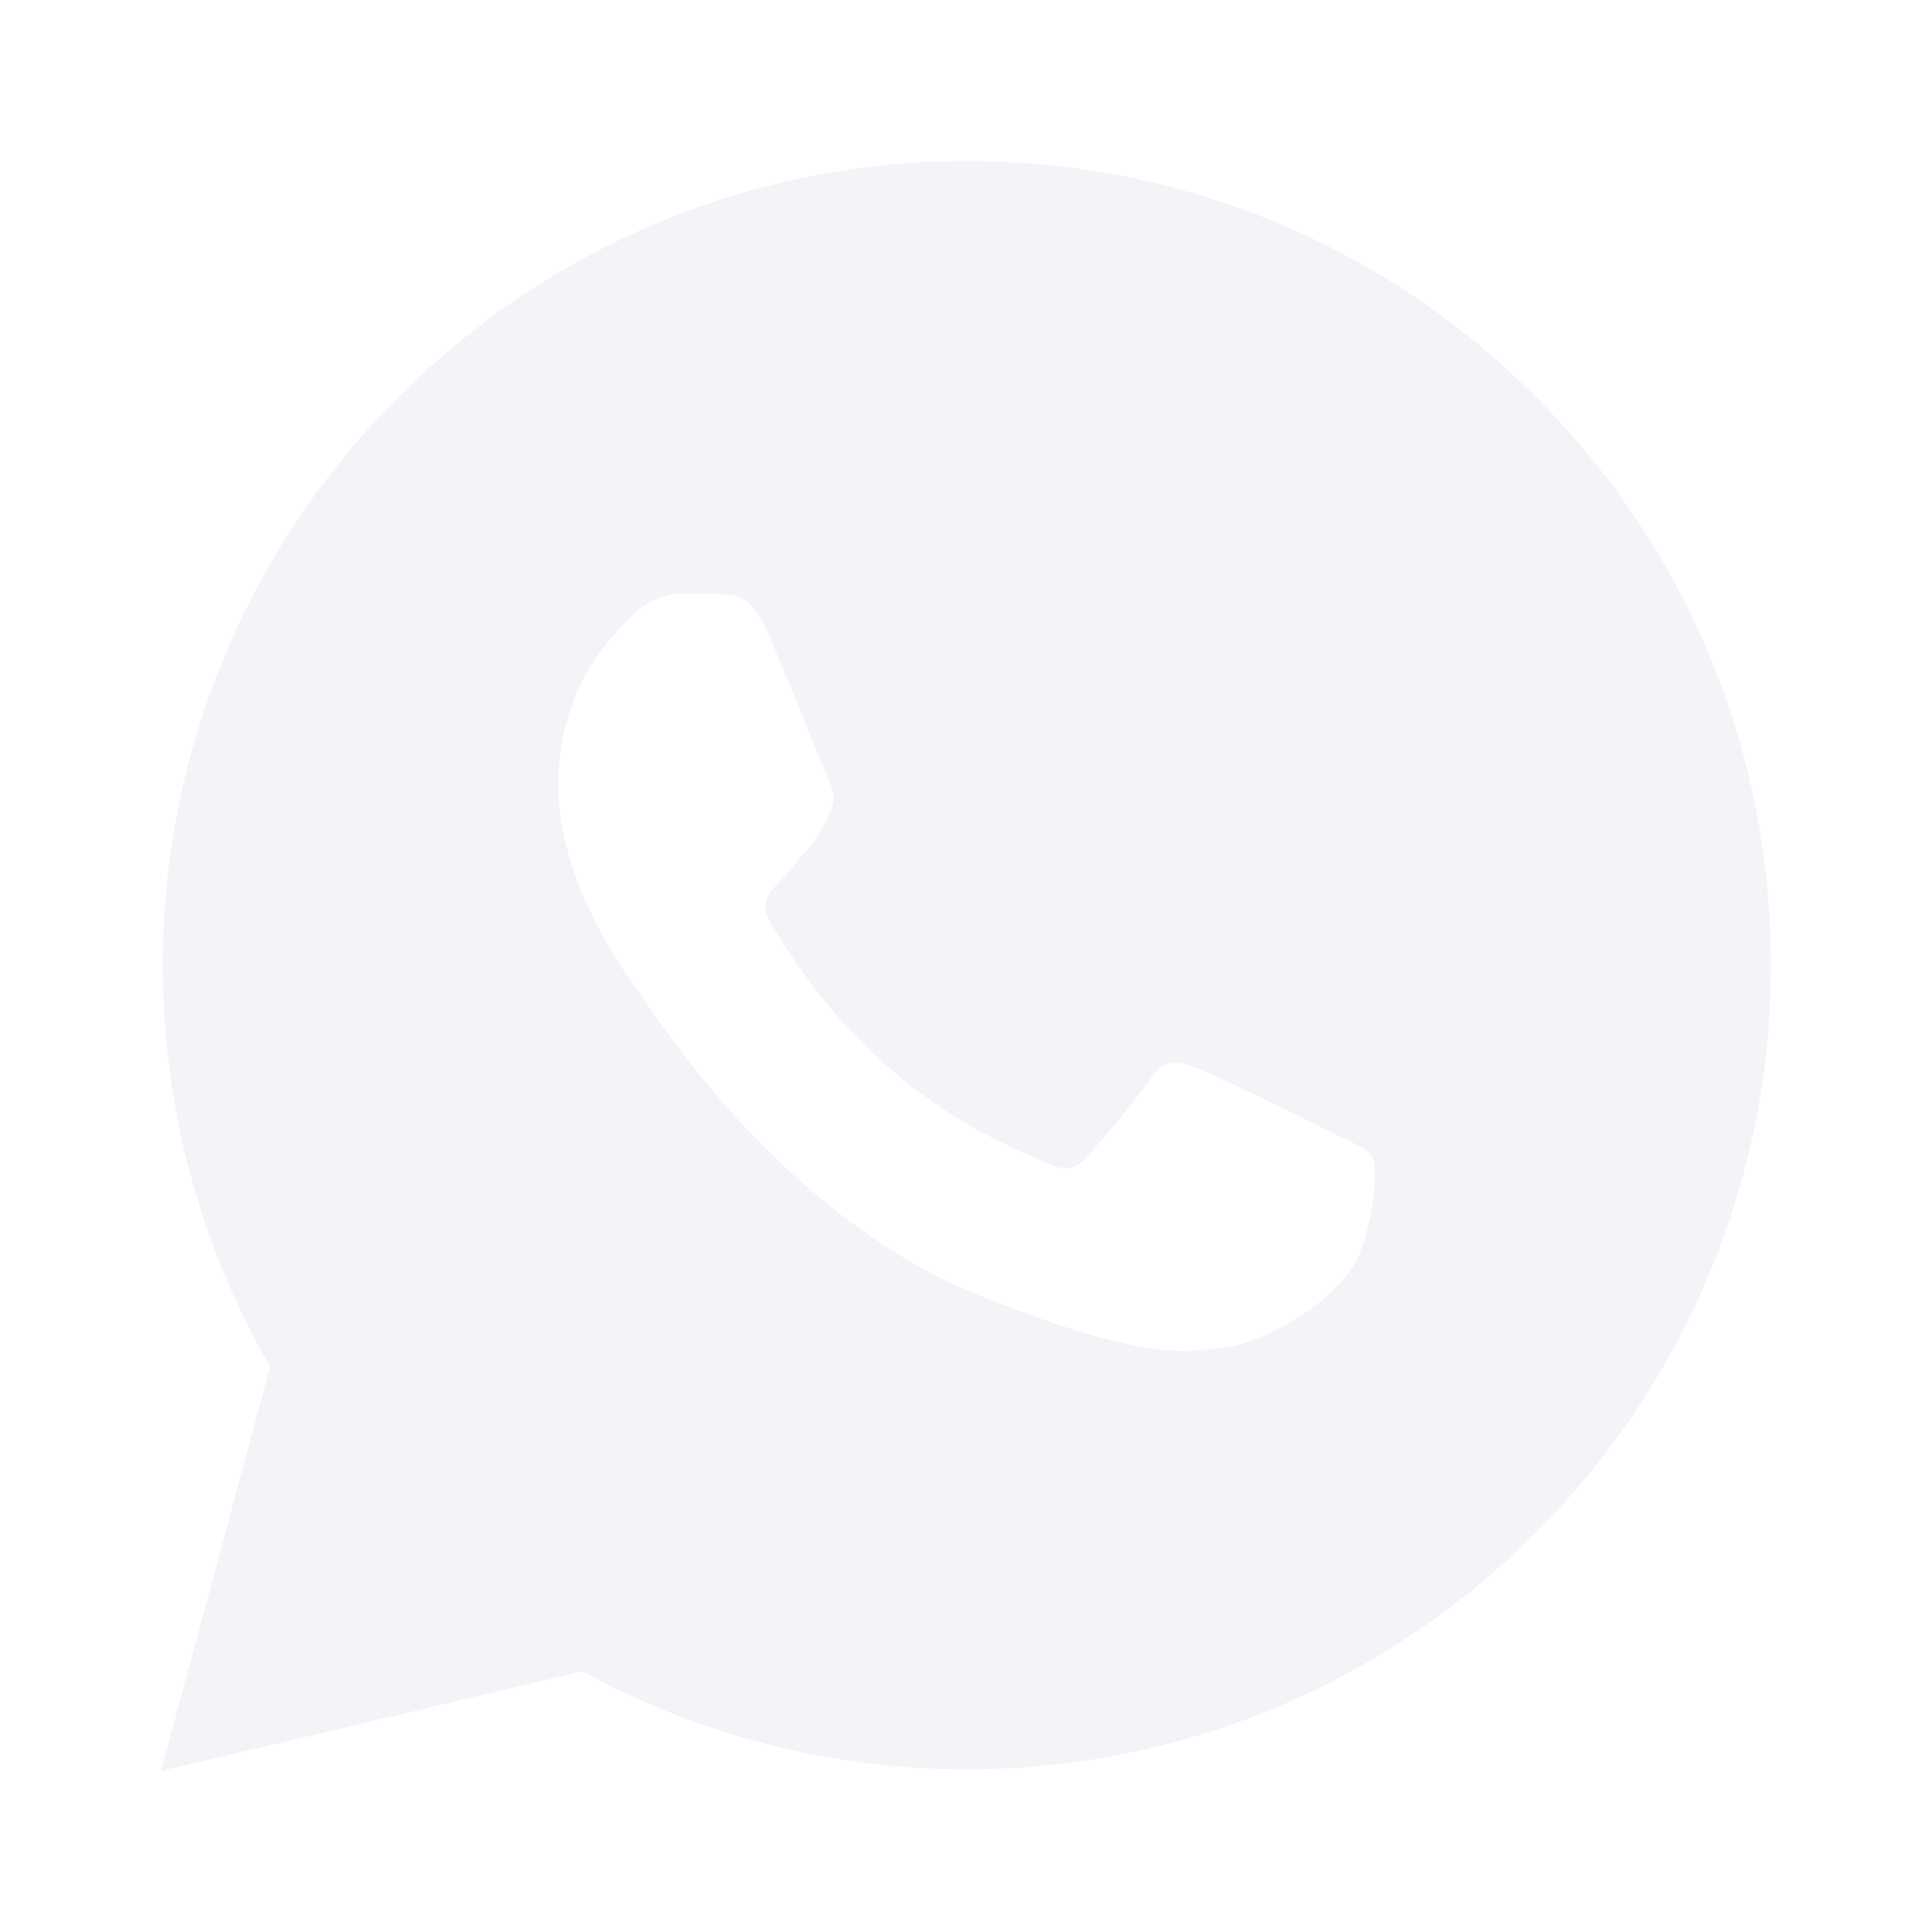
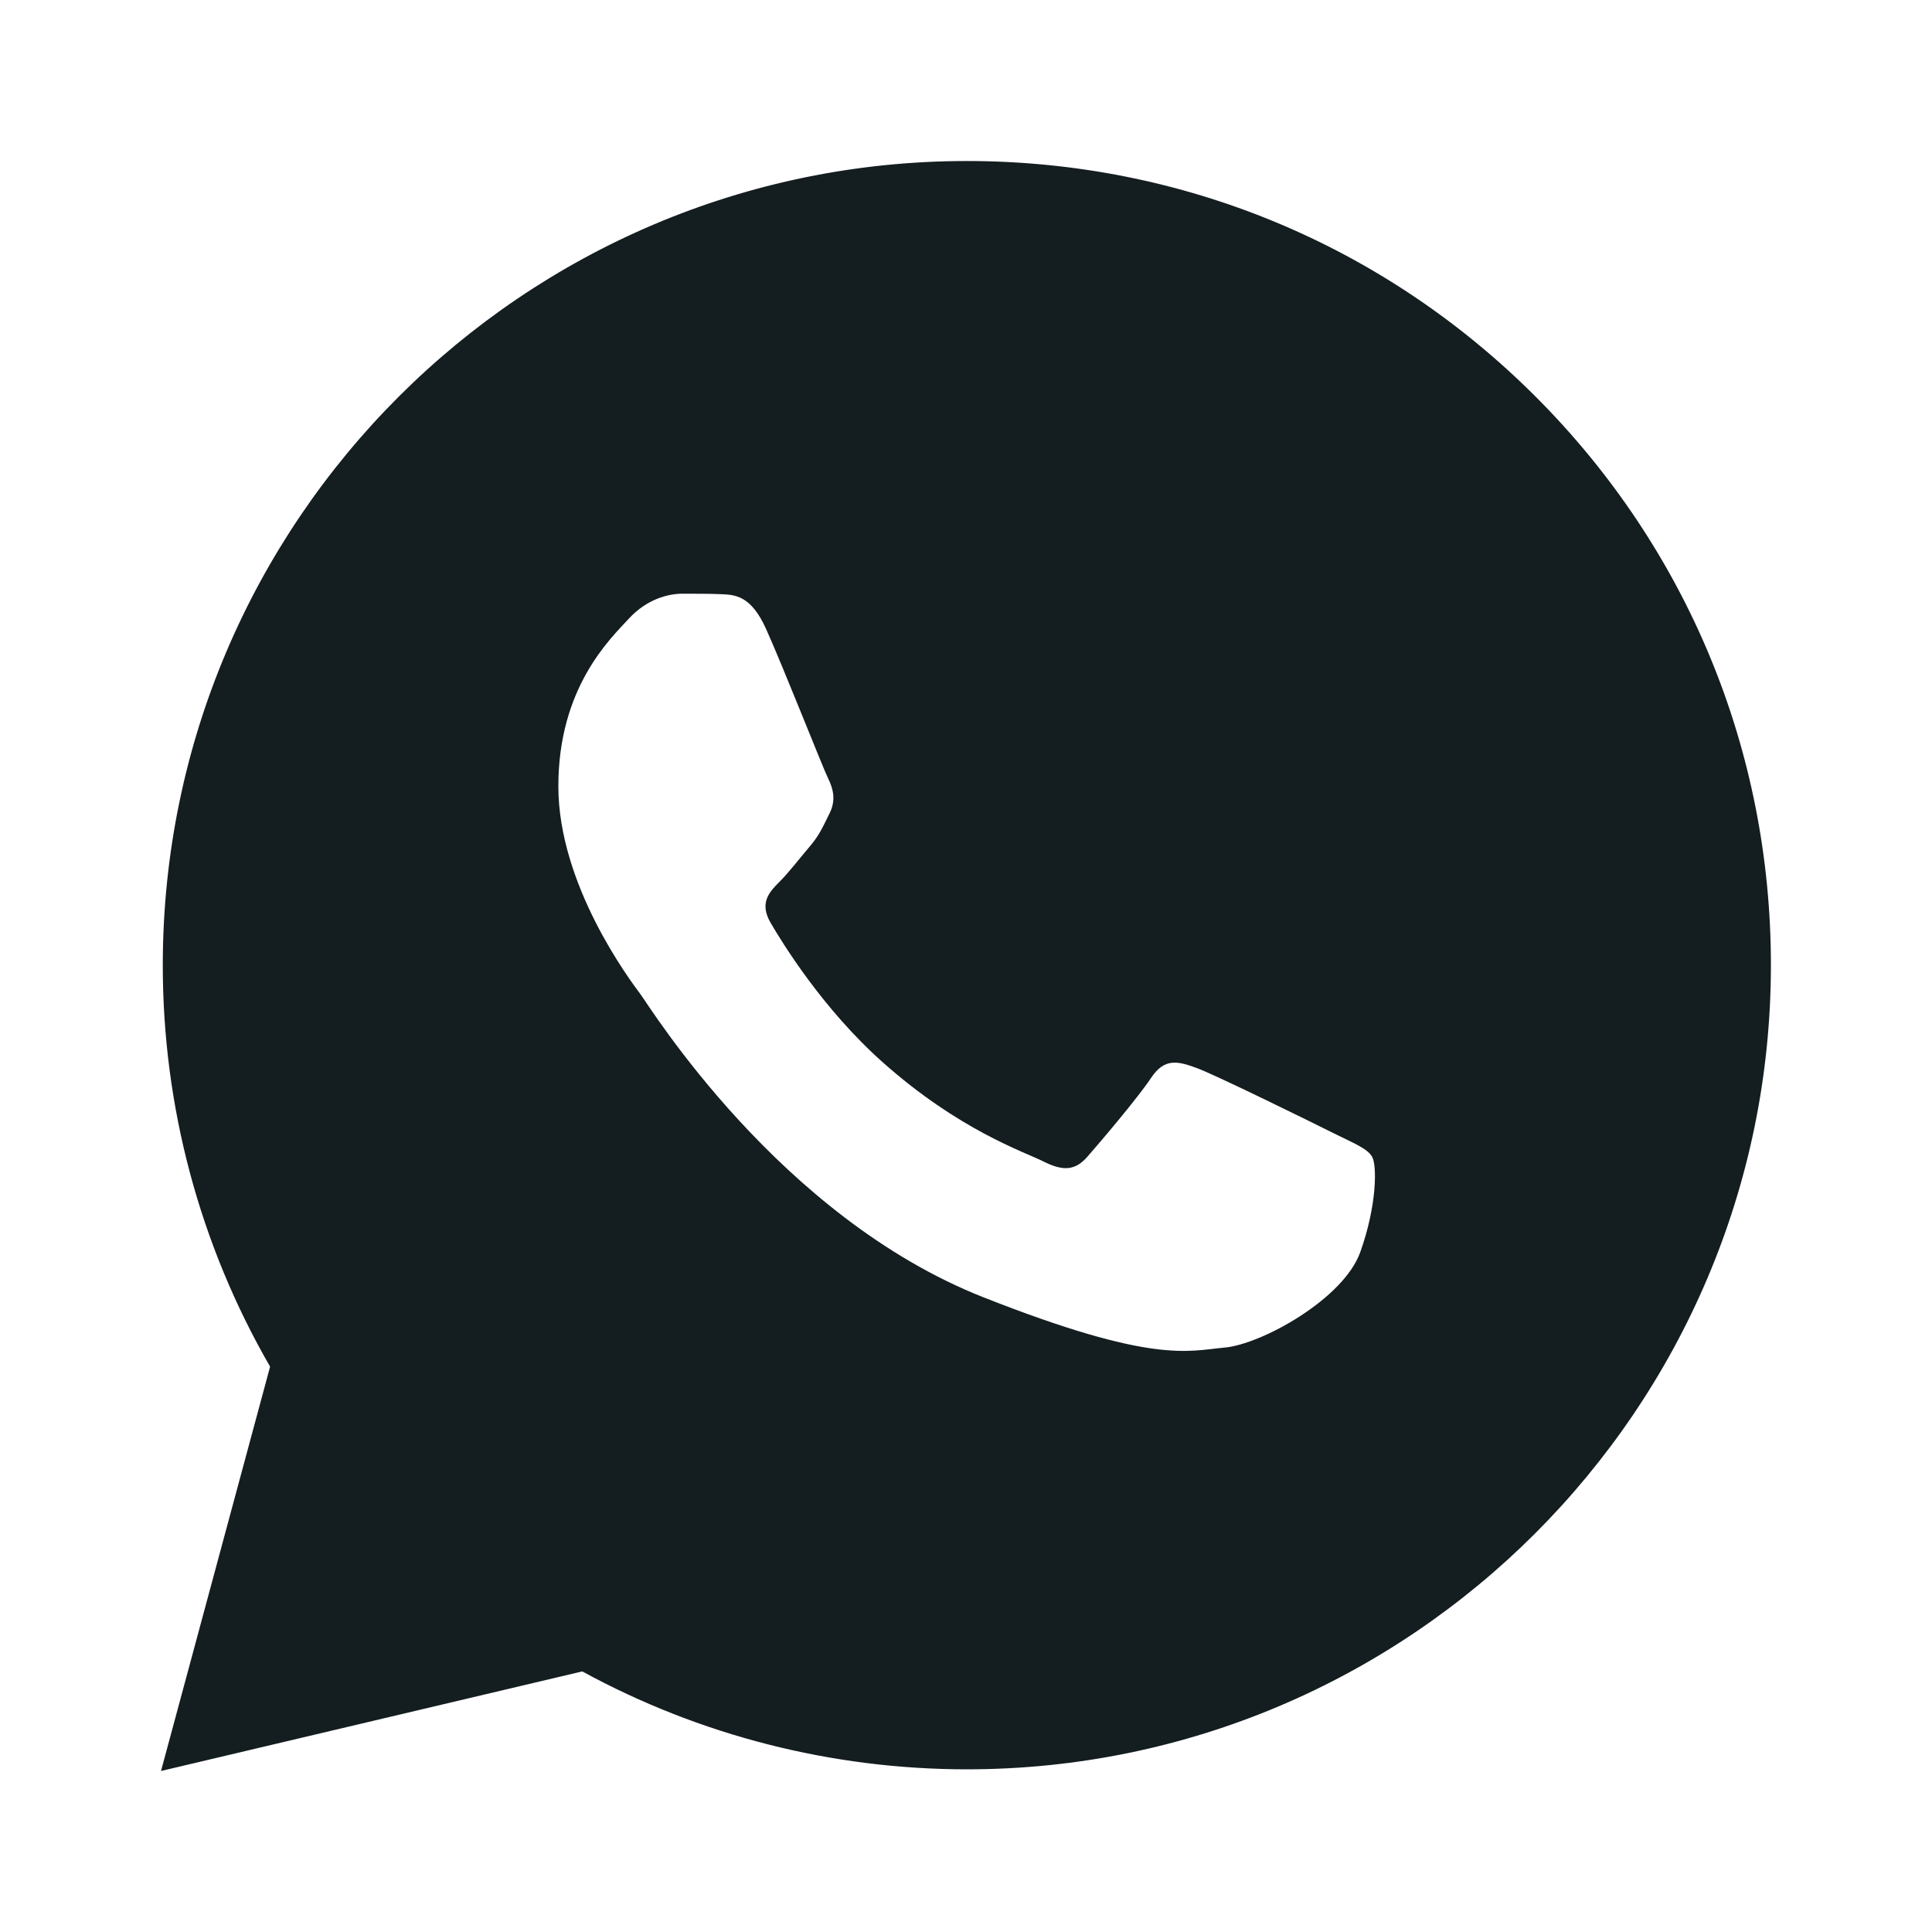
<svg xmlns="http://www.w3.org/2000/svg" width="50" height="50" viewBox="0 0 50 50">
  <g fill="none" fill-rule="evenodd">
    <path d="M0 0H50V50H0z" />
-     <path fill="#F2F4F8" fill-rule="nonzero" d="M39.744 10.267c-3.93-3.932-9.154-6.098-14.721-6.1-11.47 0-20.806 9.33-20.81 20.802-.003 3.666.956 7.246 2.777 10.4L4.167 45.833l10.902-2.577c3.04 1.659 6.46 2.532 9.943 2.534h.009c11.469 0 20.804-9.334 20.81-20.802.004-5.56-2.158-10.788-6.087-14.721zm-4.54 22.137c-.433 1.215-2.556 2.386-3.51 2.471-.954.087-1.848.431-6.24-1.3-5.285-2.083-8.623-7.502-8.881-7.848-.26-.348-2.123-2.819-2.123-5.377s1.344-3.817 1.82-4.335c.478-.521 1.04-.65 1.388-.65.346 0 .694 0 .996.012.371.015.781.033 1.171.898.463 1.03 1.473 3.6 1.602 3.86.13.26.217.565.044.91-.173.347-.26.563-.519.867-.26.305-.546.678-.78.91-.26.26-.53.543-.228 1.061.304.521 1.346 2.223 2.891 3.6 1.988 1.771 3.66 2.32 4.182 2.582.52.26.823.216 1.127-.132.304-.346 1.3-1.516 1.646-2.037.345-.521.693-.434 1.17-.26.477.172 3.034 1.43 3.553 1.691.52.26.866.39.995.606.13.215.13 1.257-.304 2.471z" />
+     <path fill="#141d20" fill-rule="nonzero" d="M39.744 10.267c-3.93-3.932-9.154-6.098-14.721-6.1-11.47 0-20.806 9.33-20.81 20.802-.003 3.666.956 7.246 2.777 10.4L4.167 45.833l10.902-2.577c3.04 1.659 6.46 2.532 9.943 2.534h.009c11.469 0 20.804-9.334 20.81-20.802.004-5.56-2.158-10.788-6.087-14.721zm-4.54 22.137c-.433 1.215-2.556 2.386-3.51 2.471-.954.087-1.848.431-6.24-1.3-5.285-2.083-8.623-7.502-8.881-7.848-.26-.348-2.123-2.819-2.123-5.377s1.344-3.817 1.82-4.335c.478-.521 1.04-.65 1.388-.65.346 0 .694 0 .996.012.371.015.781.033 1.171.898.463 1.03 1.473 3.6 1.602 3.86.13.26.217.565.044.91-.173.347-.26.563-.519.867-.26.305-.546.678-.78.91-.26.26-.53.543-.228 1.061.304.521 1.346 2.223 2.891 3.6 1.988 1.771 3.66 2.32 4.182 2.582.52.26.823.216 1.127-.132.304-.346 1.3-1.516 1.646-2.037.345-.521.693-.434 1.17-.26.477.172 3.034 1.43 3.553 1.691.52.26.866.39.995.606.13.215.13 1.257-.304 2.471z" />
  </g>
</svg>
